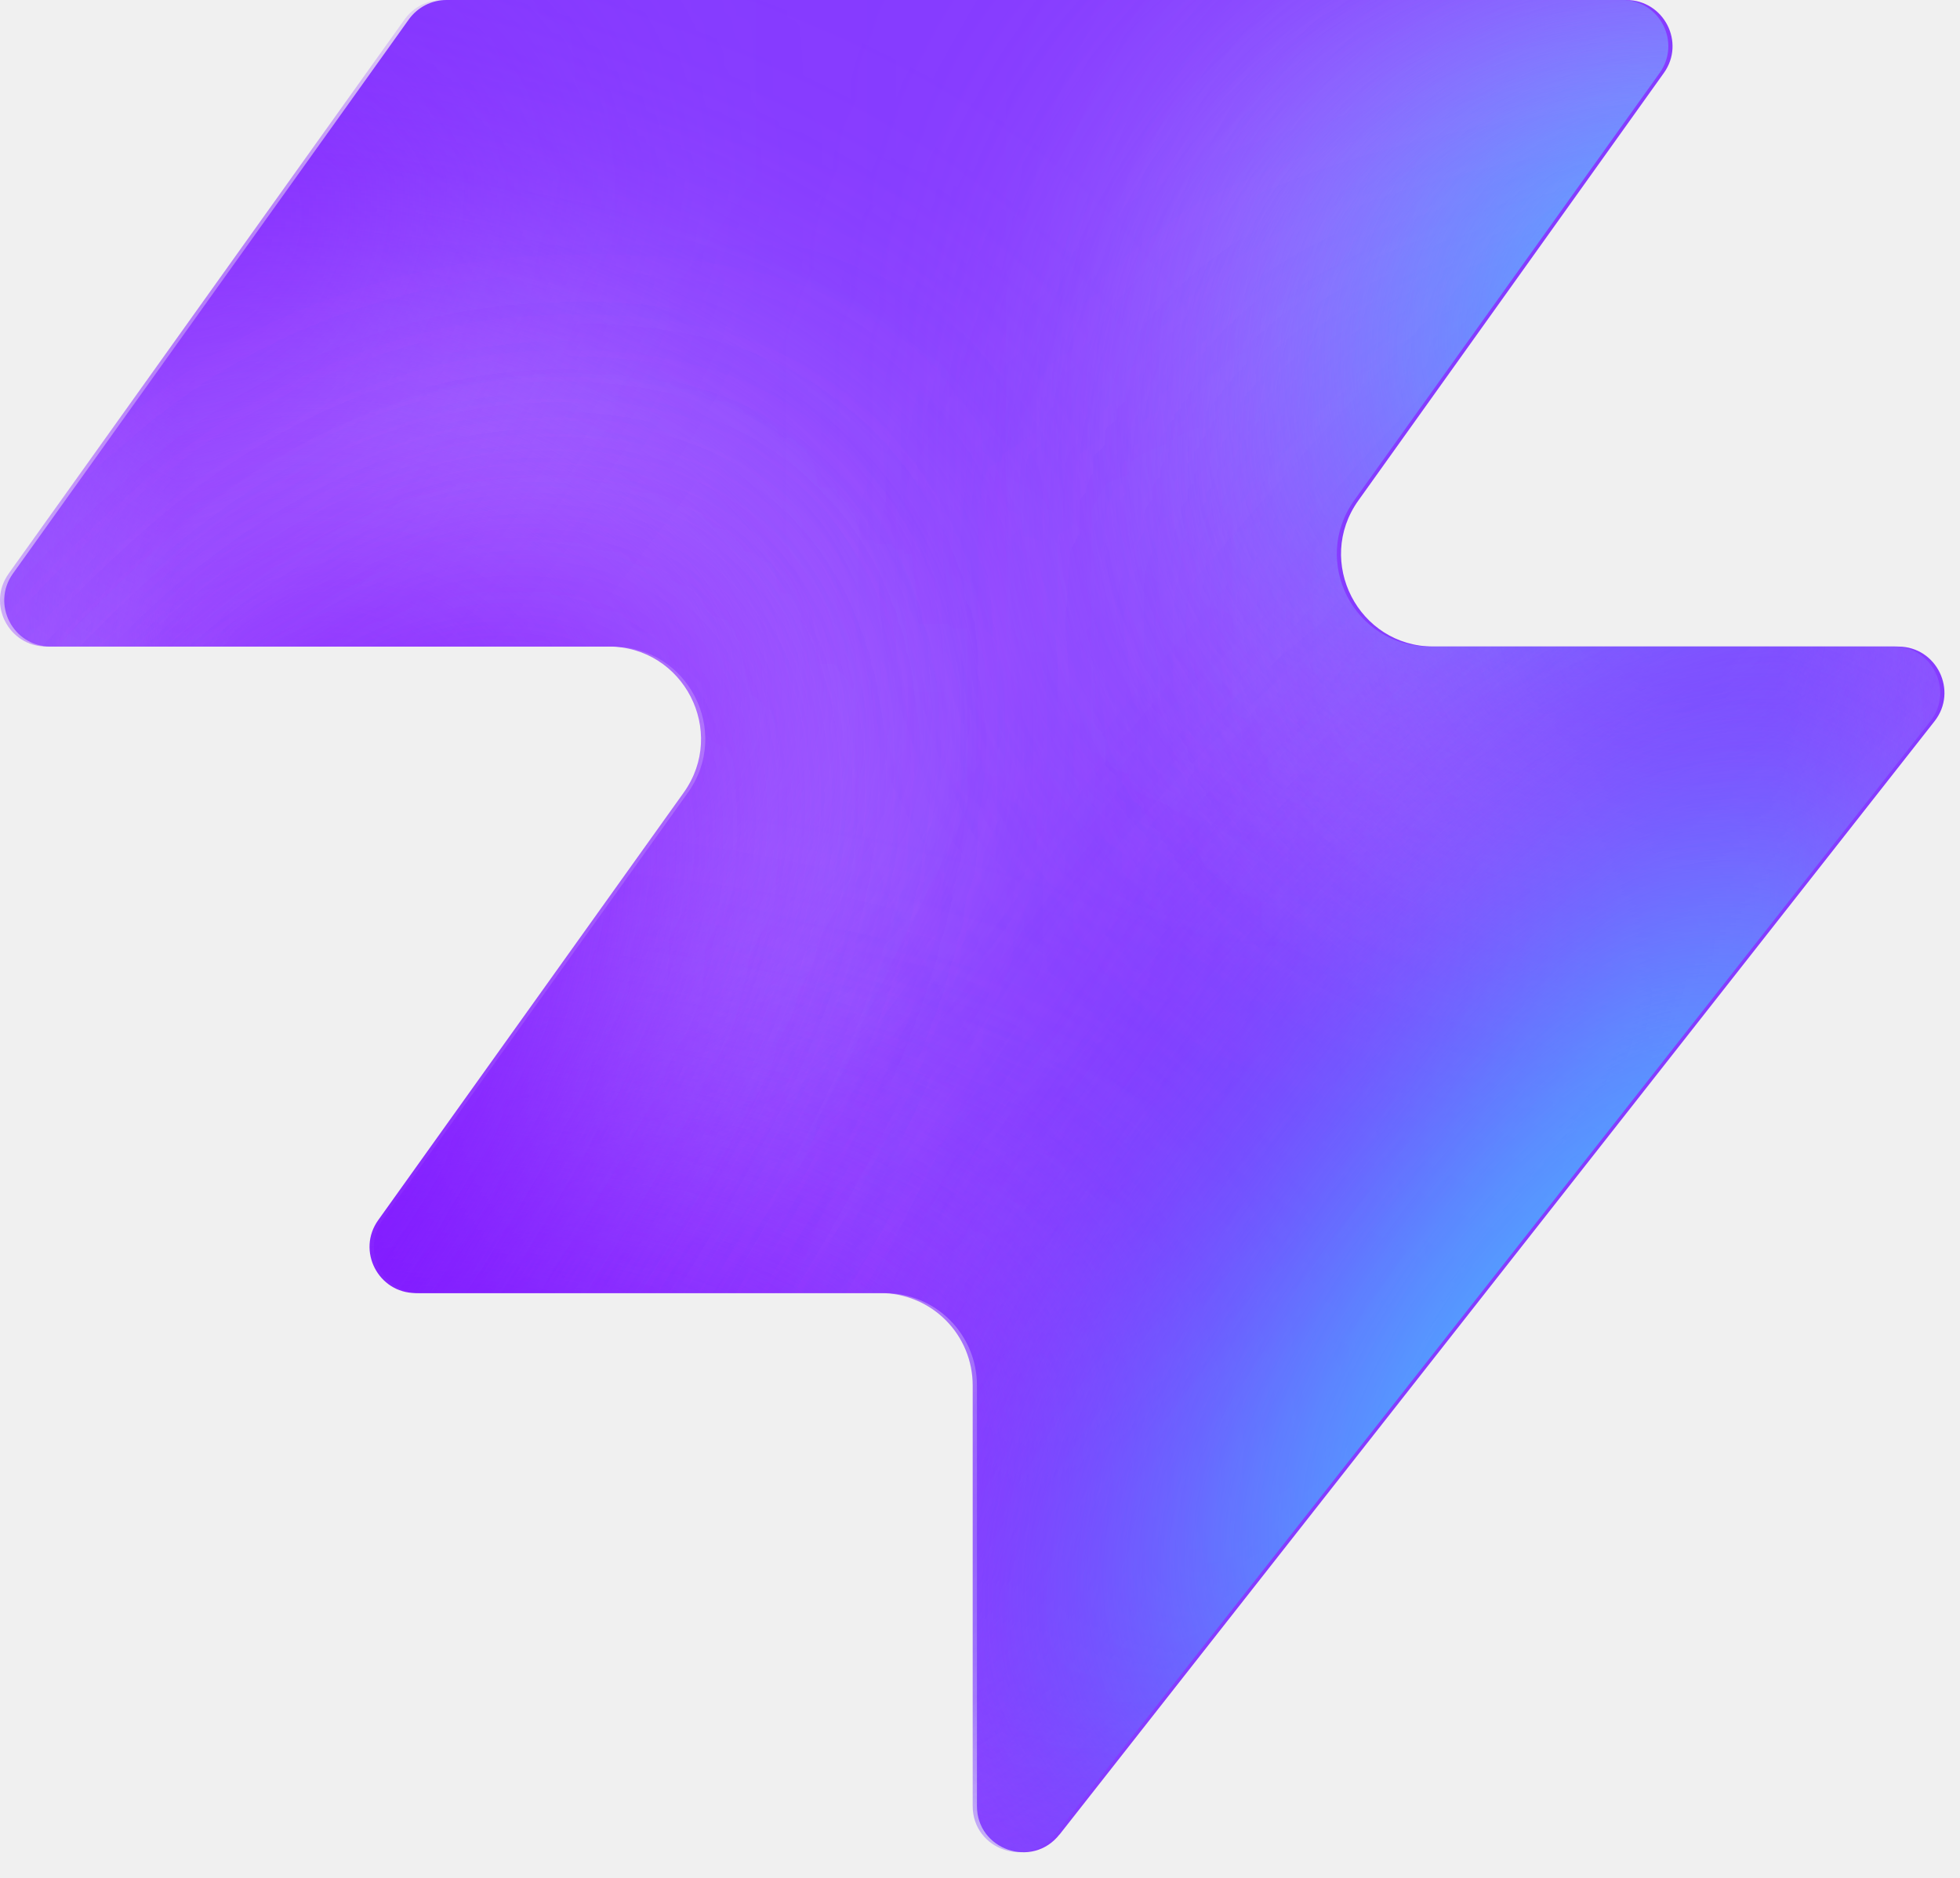
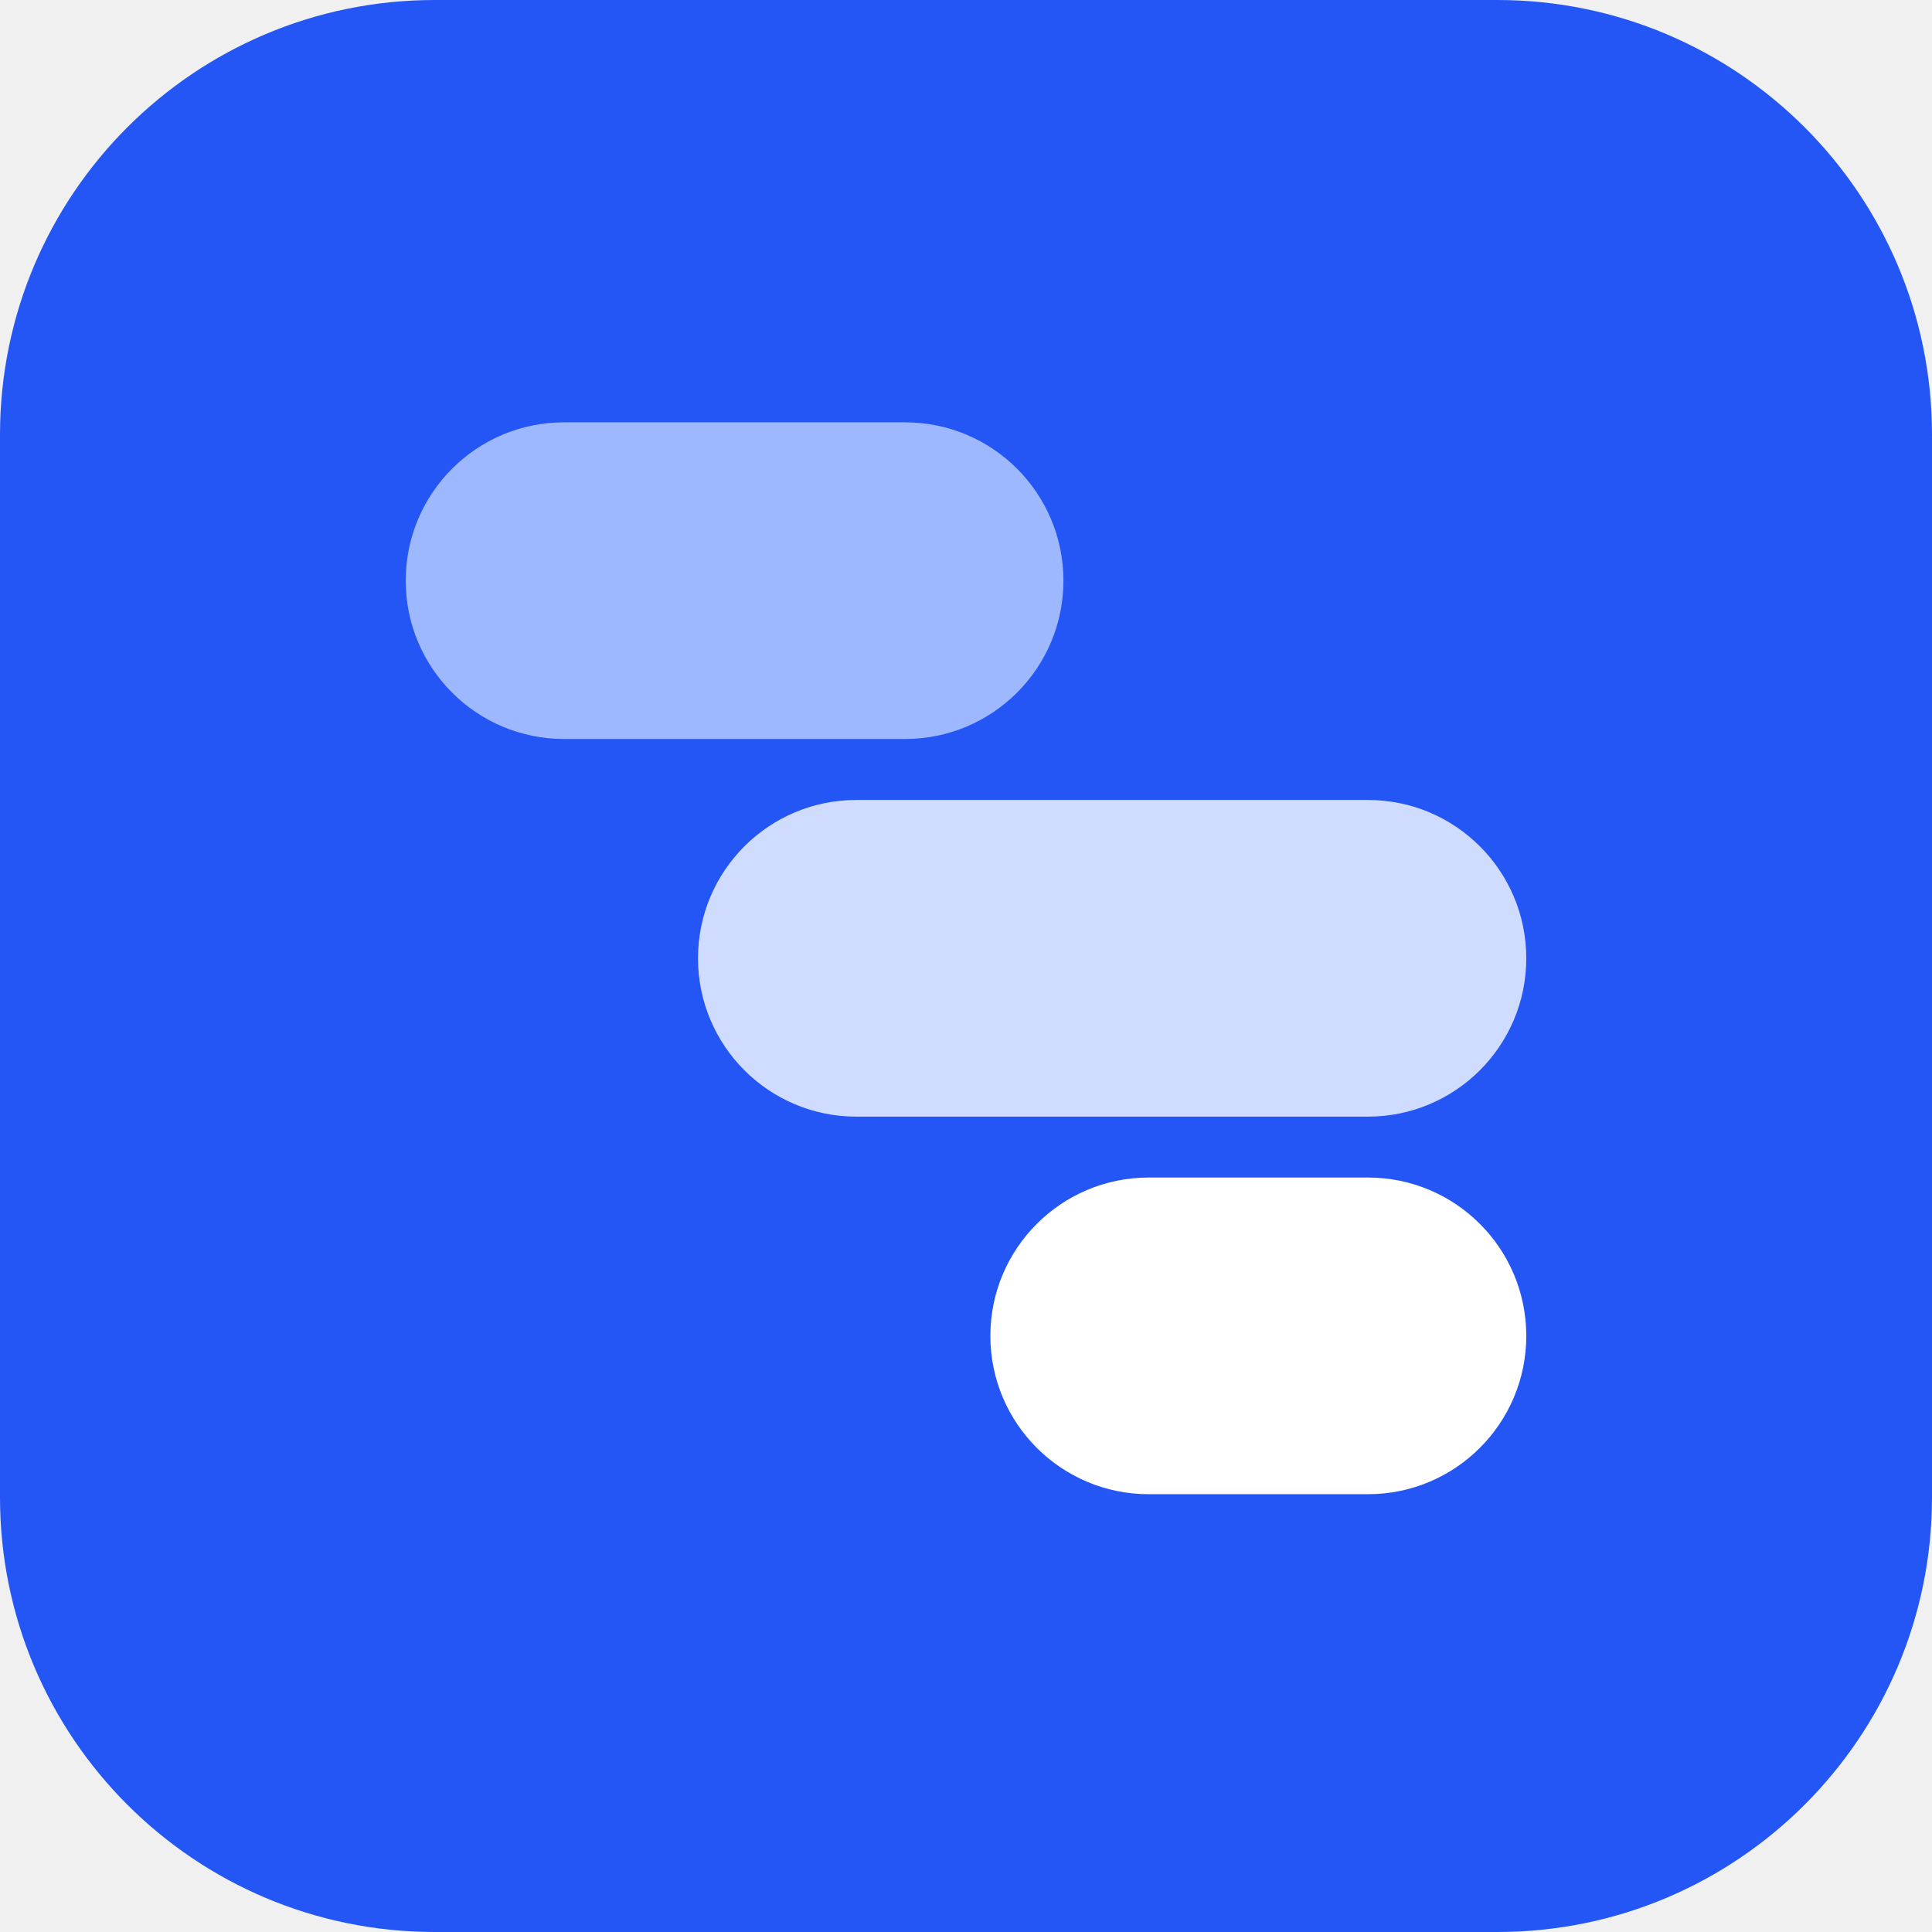
- <svg xmlns="http://www.w3.org/2000/svg" width="48" height="46" fill="none" viewBox="0 0 48 46">
-   <path fill="#863bff" d="M25.946 44.938c-.664.845-2.021.375-2.021-.698V33.937a2.26 2.26 0 0 0-2.262-2.262H10.287c-.92 0-1.456-1.04-.92-1.788l7.48-10.471c1.07-1.497 0-3.578-1.842-3.578H1.237c-.92 0-1.456-1.04-.92-1.788L10.013.474c.214-.297.556-.474.92-.474h28.894c.92 0 1.456 1.04.92 1.788l-7.48 10.471c-1.07 1.498 0 3.579 1.842 3.579h11.377c.943 0 1.473 1.088.89 1.83L25.947 44.94z" style="fill:#863bff;fill:color(display-p3 .525 .23 1);fill-opacity:1" />
-   <mask id="a" width="48" height="46" x="0" y="0" maskUnits="userSpaceOnUse" style="mask-type:alpha">
-     <path fill="#000" d="M25.842 44.938c-.664.844-2.021.375-2.021-.698V33.937a2.26 2.26 0 0 0-2.262-2.262H10.183c-.92 0-1.456-1.04-.92-1.788l7.48-10.471c1.07-1.498 0-3.579-1.842-3.579H1.133c-.92 0-1.456-1.04-.92-1.787L9.91.473c.214-.297.556-.474.92-.474h28.894c.92 0 1.456 1.04.92 1.788l-7.48 10.471c-1.07 1.498 0 3.578 1.842 3.578h11.377c.943 0 1.473 1.088.89 1.832L25.843 44.94z" style="fill:#000;fill-opacity:1" />
-   </mask>
-   <g mask="url(#a)">
-     <g filter="url(#b)">
-       <ellipse cx="5.508" cy="14.704" fill="#ede6ff" rx="5.508" ry="14.704" style="fill:#ede6ff;fill:color(display-p3 .927 .903 1);fill-opacity:1" transform="matrix(.00324 1 1 -.00324 -4.47 31.516)" />
-     </g>
-     <g filter="url(#c)">
-       <ellipse cx="10.399" cy="29.851" fill="#ede6ff" rx="10.399" ry="29.851" style="fill:#ede6ff;fill:color(display-p3 .927 .903 1);fill-opacity:1" transform="matrix(.00324 1 1 -.00324 -39.328 7.883)" />
-     </g>
-     <g filter="url(#d)">
-       <ellipse cx="5.508" cy="30.487" fill="#7e14ff" rx="5.508" ry="30.487" style="fill:#7e14ff;fill:color(display-p3 .492 .077 1);fill-opacity:1" transform="rotate(89.814 -25.913 -14.639)scale(1 -1)" />
-     </g>
-     <g filter="url(#e)">
-       <ellipse cx="5.508" cy="30.599" fill="#7e14ff" rx="5.508" ry="30.599" style="fill:#7e14ff;fill:color(display-p3 .492 .077 1);fill-opacity:1" transform="rotate(89.814 -32.644 -3.334)scale(1 -1)" />
-     </g>
-     <g filter="url(#f)">
-       <ellipse cx="5.508" cy="30.599" fill="#7e14ff" rx="5.508" ry="30.599" style="fill:#7e14ff;fill:color(display-p3 .492 .077 1);fill-opacity:1" transform="matrix(.00324 1 1 -.00324 -34.34 30.47)" />
-     </g>
-     <g filter="url(#g)">
-       <ellipse cx="14.072" cy="22.078" fill="#ede6ff" rx="14.072" ry="22.078" style="fill:#ede6ff;fill:color(display-p3 .927 .903 1);fill-opacity:1" transform="rotate(93.35 24.506 48.493)scale(-1 1)" />
-     </g>
-     <g filter="url(#h)">
-       <ellipse cx="3.47" cy="21.501" fill="#7e14ff" rx="3.47" ry="21.501" style="fill:#7e14ff;fill:color(display-p3 .492 .077 1);fill-opacity:1" transform="rotate(89.009 28.708 47.59)scale(-1 1)" />
-     </g>
-     <g filter="url(#i)">
-       <ellipse cx="3.47" cy="21.501" fill="#7e14ff" rx="3.47" ry="21.501" style="fill:#7e14ff;fill:color(display-p3 .492 .077 1);fill-opacity:1" transform="rotate(89.009 28.708 47.59)scale(-1 1)" />
-     </g>
-     <g filter="url(#j)">
-       <ellipse cx=".387" cy="8.972" fill="#7e14ff" rx="4.407" ry="29.108" style="fill:#7e14ff;fill:color(display-p3 .492 .077 1);fill-opacity:1" transform="rotate(39.51 .387 8.972)" />
-     </g>
-     <g filter="url(#k)">
-       <ellipse cx="47.523" cy="-6.092" fill="#7e14ff" rx="4.407" ry="29.108" style="fill:#7e14ff;fill:color(display-p3 .492 .077 1);fill-opacity:1" transform="rotate(37.892 47.523 -6.092)" />
-     </g>
-     <g filter="url(#l)">
-       <ellipse cx="41.412" cy="6.333" fill="#47bfff" rx="5.971" ry="9.665" style="fill:#47bfff;fill:color(display-p3 .28 .748 1);fill-opacity:1" transform="rotate(37.892 41.412 6.333)" />
-     </g>
-     <g filter="url(#m)">
-       <ellipse cx="-1.879" cy="38.332" fill="#7e14ff" rx="4.407" ry="29.108" style="fill:#7e14ff;fill:color(display-p3 .492 .077 1);fill-opacity:1" transform="rotate(37.892 -1.88 38.332)" />
-     </g>
-     <g filter="url(#n)">
-       <ellipse cx="-1.879" cy="38.332" fill="#7e14ff" rx="4.407" ry="29.108" style="fill:#7e14ff;fill:color(display-p3 .492 .077 1);fill-opacity:1" transform="rotate(37.892 -1.88 38.332)" />
-     </g>
-     <g filter="url(#o)">
-       <ellipse cx="35.651" cy="29.907" fill="#7e14ff" rx="4.407" ry="29.108" style="fill:#7e14ff;fill:color(display-p3 .492 .077 1);fill-opacity:1" transform="rotate(37.892 35.651 29.907)" />
-     </g>
-     <g filter="url(#p)">
-       <ellipse cx="38.418" cy="32.4" fill="#47bfff" rx="5.971" ry="15.297" style="fill:#47bfff;fill:color(display-p3 .28 .748 1);fill-opacity:1" transform="rotate(37.892 38.418 32.4)" />
-     </g>
-   </g>
-   <defs>
-     <filter id="b" width="60.045" height="41.654" x="-19.77" y="16.149" color-interpolation-filters="sRGB" filterUnits="userSpaceOnUse">
-       <feFlood flood-opacity="0" result="BackgroundImageFix" />
-       <feBlend in="SourceGraphic" in2="BackgroundImageFix" result="shape" />
-       <feGaussianBlur result="effect1_foregroundBlur_2002_17158" stdDeviation="7.659" />
-     </filter>
-     <filter id="c" width="90.34" height="51.437" x="-54.613" y="-7.533" color-interpolation-filters="sRGB" filterUnits="userSpaceOnUse">
-       <feFlood flood-opacity="0" result="BackgroundImageFix" />
-       <feBlend in="SourceGraphic" in2="BackgroundImageFix" result="shape" />
-       <feGaussianBlur result="effect1_foregroundBlur_2002_17158" stdDeviation="7.659" />
-     </filter>
-     <filter id="d" width="79.355" height="29.4" x="-49.64" y="2.03" color-interpolation-filters="sRGB" filterUnits="userSpaceOnUse">
-       <feFlood flood-opacity="0" result="BackgroundImageFix" />
-       <feBlend in="SourceGraphic" in2="BackgroundImageFix" result="shape" />
-       <feGaussianBlur result="effect1_foregroundBlur_2002_17158" stdDeviation="4.596" />
-     </filter>
-     <filter id="e" width="79.579" height="29.4" x="-45.045" y="20.029" color-interpolation-filters="sRGB" filterUnits="userSpaceOnUse">
-       <feFlood flood-opacity="0" result="BackgroundImageFix" />
-       <feBlend in="SourceGraphic" in2="BackgroundImageFix" result="shape" />
-       <feGaussianBlur result="effect1_foregroundBlur_2002_17158" stdDeviation="4.596" />
-     </filter>
-     <filter id="f" width="79.579" height="29.4" x="-43.513" y="21.178" color-interpolation-filters="sRGB" filterUnits="userSpaceOnUse">
-       <feFlood flood-opacity="0" result="BackgroundImageFix" />
-       <feBlend in="SourceGraphic" in2="BackgroundImageFix" result="shape" />
-       <feGaussianBlur result="effect1_foregroundBlur_2002_17158" stdDeviation="4.596" />
-     </filter>
-     <filter id="g" width="74.749" height="58.852" x="15.756" y="-17.901" color-interpolation-filters="sRGB" filterUnits="userSpaceOnUse">
-       <feFlood flood-opacity="0" result="BackgroundImageFix" />
-       <feBlend in="SourceGraphic" in2="BackgroundImageFix" result="shape" />
-       <feGaussianBlur result="effect1_foregroundBlur_2002_17158" stdDeviation="7.659" />
-     </filter>
-     <filter id="h" width="61.377" height="25.362" x="23.548" y="2.284" color-interpolation-filters="sRGB" filterUnits="userSpaceOnUse">
-       <feFlood flood-opacity="0" result="BackgroundImageFix" />
-       <feBlend in="SourceGraphic" in2="BackgroundImageFix" result="shape" />
-       <feGaussianBlur result="effect1_foregroundBlur_2002_17158" stdDeviation="4.596" />
-     </filter>
-     <filter id="i" width="61.377" height="25.362" x="23.548" y="2.284" color-interpolation-filters="sRGB" filterUnits="userSpaceOnUse">
-       <feFlood flood-opacity="0" result="BackgroundImageFix" />
-       <feBlend in="SourceGraphic" in2="BackgroundImageFix" result="shape" />
-       <feGaussianBlur result="effect1_foregroundBlur_2002_17158" stdDeviation="4.596" />
-     </filter>
-     <filter id="j" width="56.045" height="63.649" x="-27.636" y="-22.853" color-interpolation-filters="sRGB" filterUnits="userSpaceOnUse">
-       <feFlood flood-opacity="0" result="BackgroundImageFix" />
-       <feBlend in="SourceGraphic" in2="BackgroundImageFix" result="shape" />
-       <feGaussianBlur result="effect1_foregroundBlur_2002_17158" stdDeviation="4.596" />
-     </filter>
-     <filter id="k" width="54.814" height="64.646" x="20.116" y="-38.415" color-interpolation-filters="sRGB" filterUnits="userSpaceOnUse">
-       <feFlood flood-opacity="0" result="BackgroundImageFix" />
-       <feBlend in="SourceGraphic" in2="BackgroundImageFix" result="shape" />
-       <feGaussianBlur result="effect1_foregroundBlur_2002_17158" stdDeviation="4.596" />
-     </filter>
-     <filter id="l" width="33.541" height="35.313" x="24.641" y="-11.323" color-interpolation-filters="sRGB" filterUnits="userSpaceOnUse">
-       <feFlood flood-opacity="0" result="BackgroundImageFix" />
-       <feBlend in="SourceGraphic" in2="BackgroundImageFix" result="shape" />
-       <feGaussianBlur result="effect1_foregroundBlur_2002_17158" stdDeviation="4.596" />
-     </filter>
-     <filter id="m" width="54.814" height="64.646" x="-29.286" y="6.009" color-interpolation-filters="sRGB" filterUnits="userSpaceOnUse">
-       <feFlood flood-opacity="0" result="BackgroundImageFix" />
-       <feBlend in="SourceGraphic" in2="BackgroundImageFix" result="shape" />
-       <feGaussianBlur result="effect1_foregroundBlur_2002_17158" stdDeviation="4.596" />
-     </filter>
-     <filter id="n" width="54.814" height="64.646" x="-29.286" y="6.009" color-interpolation-filters="sRGB" filterUnits="userSpaceOnUse">
-       <feFlood flood-opacity="0" result="BackgroundImageFix" />
-       <feBlend in="SourceGraphic" in2="BackgroundImageFix" result="shape" />
-       <feGaussianBlur result="effect1_foregroundBlur_2002_17158" stdDeviation="4.596" />
-     </filter>
-     <filter id="o" width="54.814" height="64.646" x="8.244" y="-2.416" color-interpolation-filters="sRGB" filterUnits="userSpaceOnUse">
-       <feFlood flood-opacity="0" result="BackgroundImageFix" />
-       <feBlend in="SourceGraphic" in2="BackgroundImageFix" result="shape" />
-       <feGaussianBlur result="effect1_foregroundBlur_2002_17158" stdDeviation="4.596" />
-     </filter>
-     <filter id="p" width="39.409" height="43.623" x="18.713" y="10.588" color-interpolation-filters="sRGB" filterUnits="userSpaceOnUse">
-       <feFlood flood-opacity="0" result="BackgroundImageFix" />
-       <feBlend in="SourceGraphic" in2="BackgroundImageFix" result="shape" />
-       <feGaussianBlur result="effect1_foregroundBlur_2002_17158" stdDeviation="4.596" />
-     </filter>
-   </defs>
+ <svg xmlns="http://www.w3.org/2000/svg" viewBox="0 0 256.00 256.00" width="256" height="256" role="img" aria-labelledby="t">
+   <rect width="256" height="256" rx="57.60" fill="#2456F5" />
+   <rect x="53.76" y="55.96" width="87.15" height="41.96" rx="20.98" fill="#9DB8FF" />
+   <rect x="92.49" y="106.00" width="109.75" height="41.96" rx="20.98" fill="#CFDCFF" />
+   <rect x="131.23" y="156.03" width="71.01" height="41.96" rx="20.98" fill="#FFFFFF" />
</svg>
